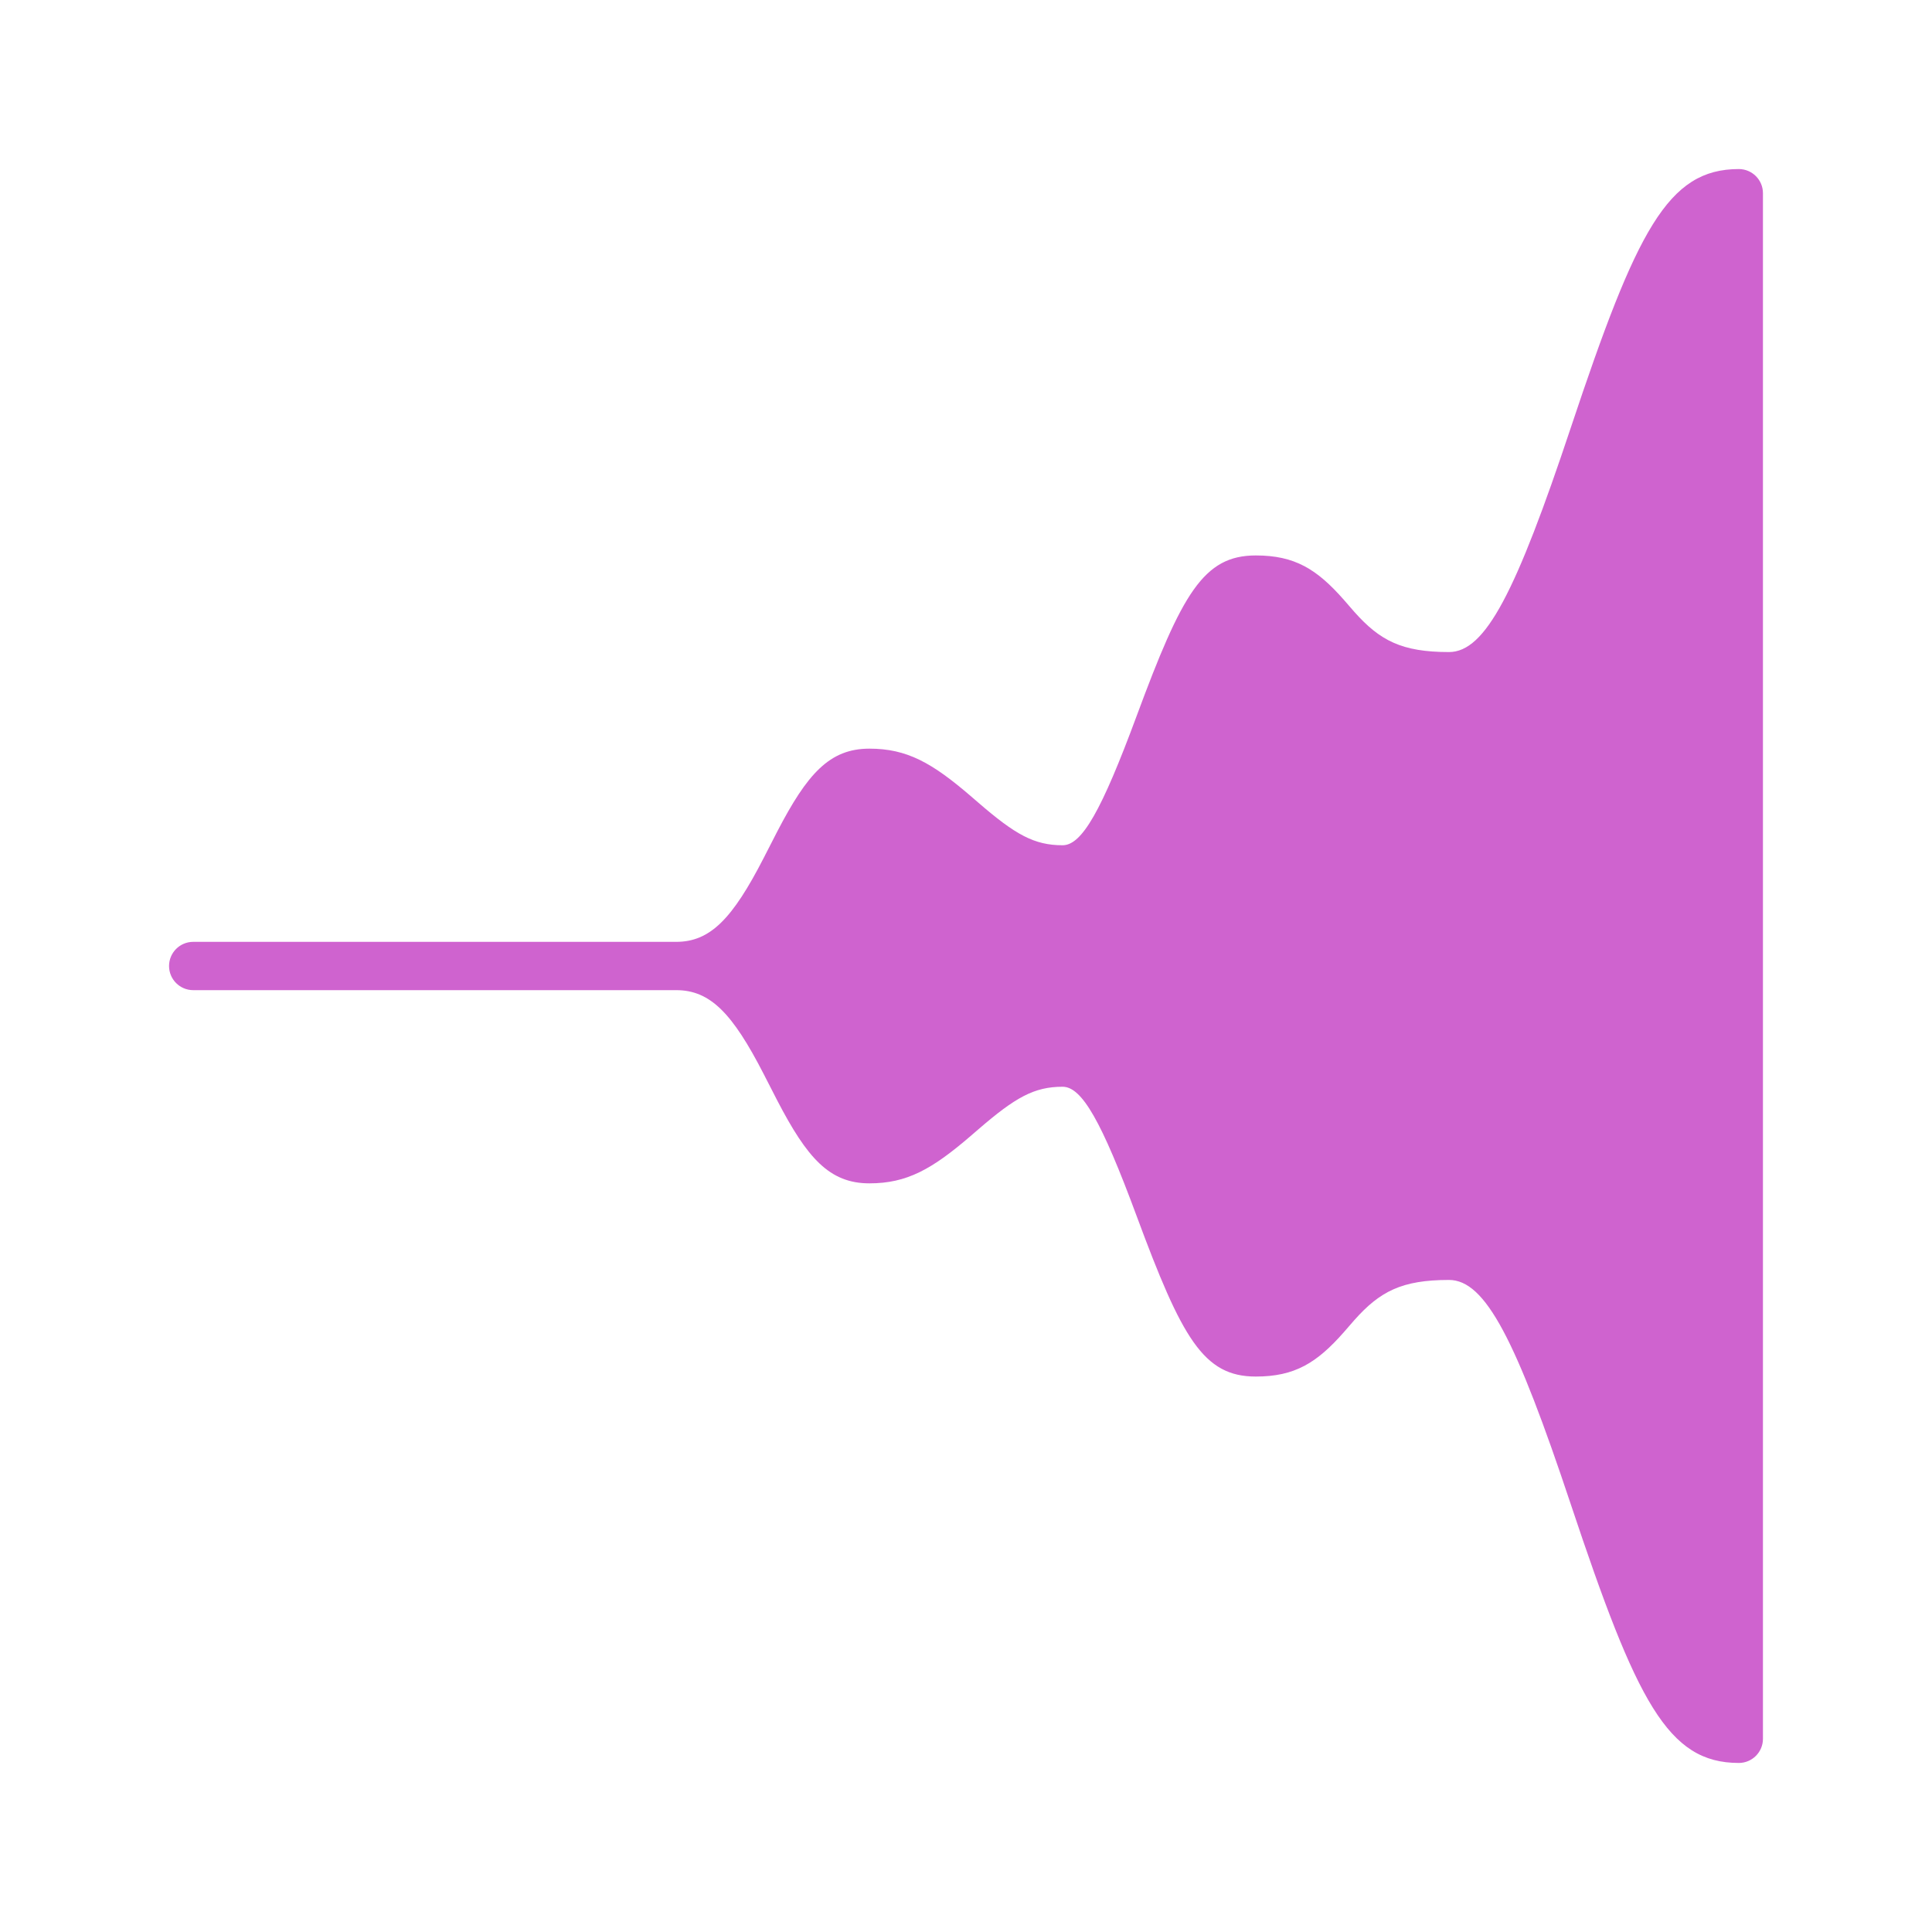
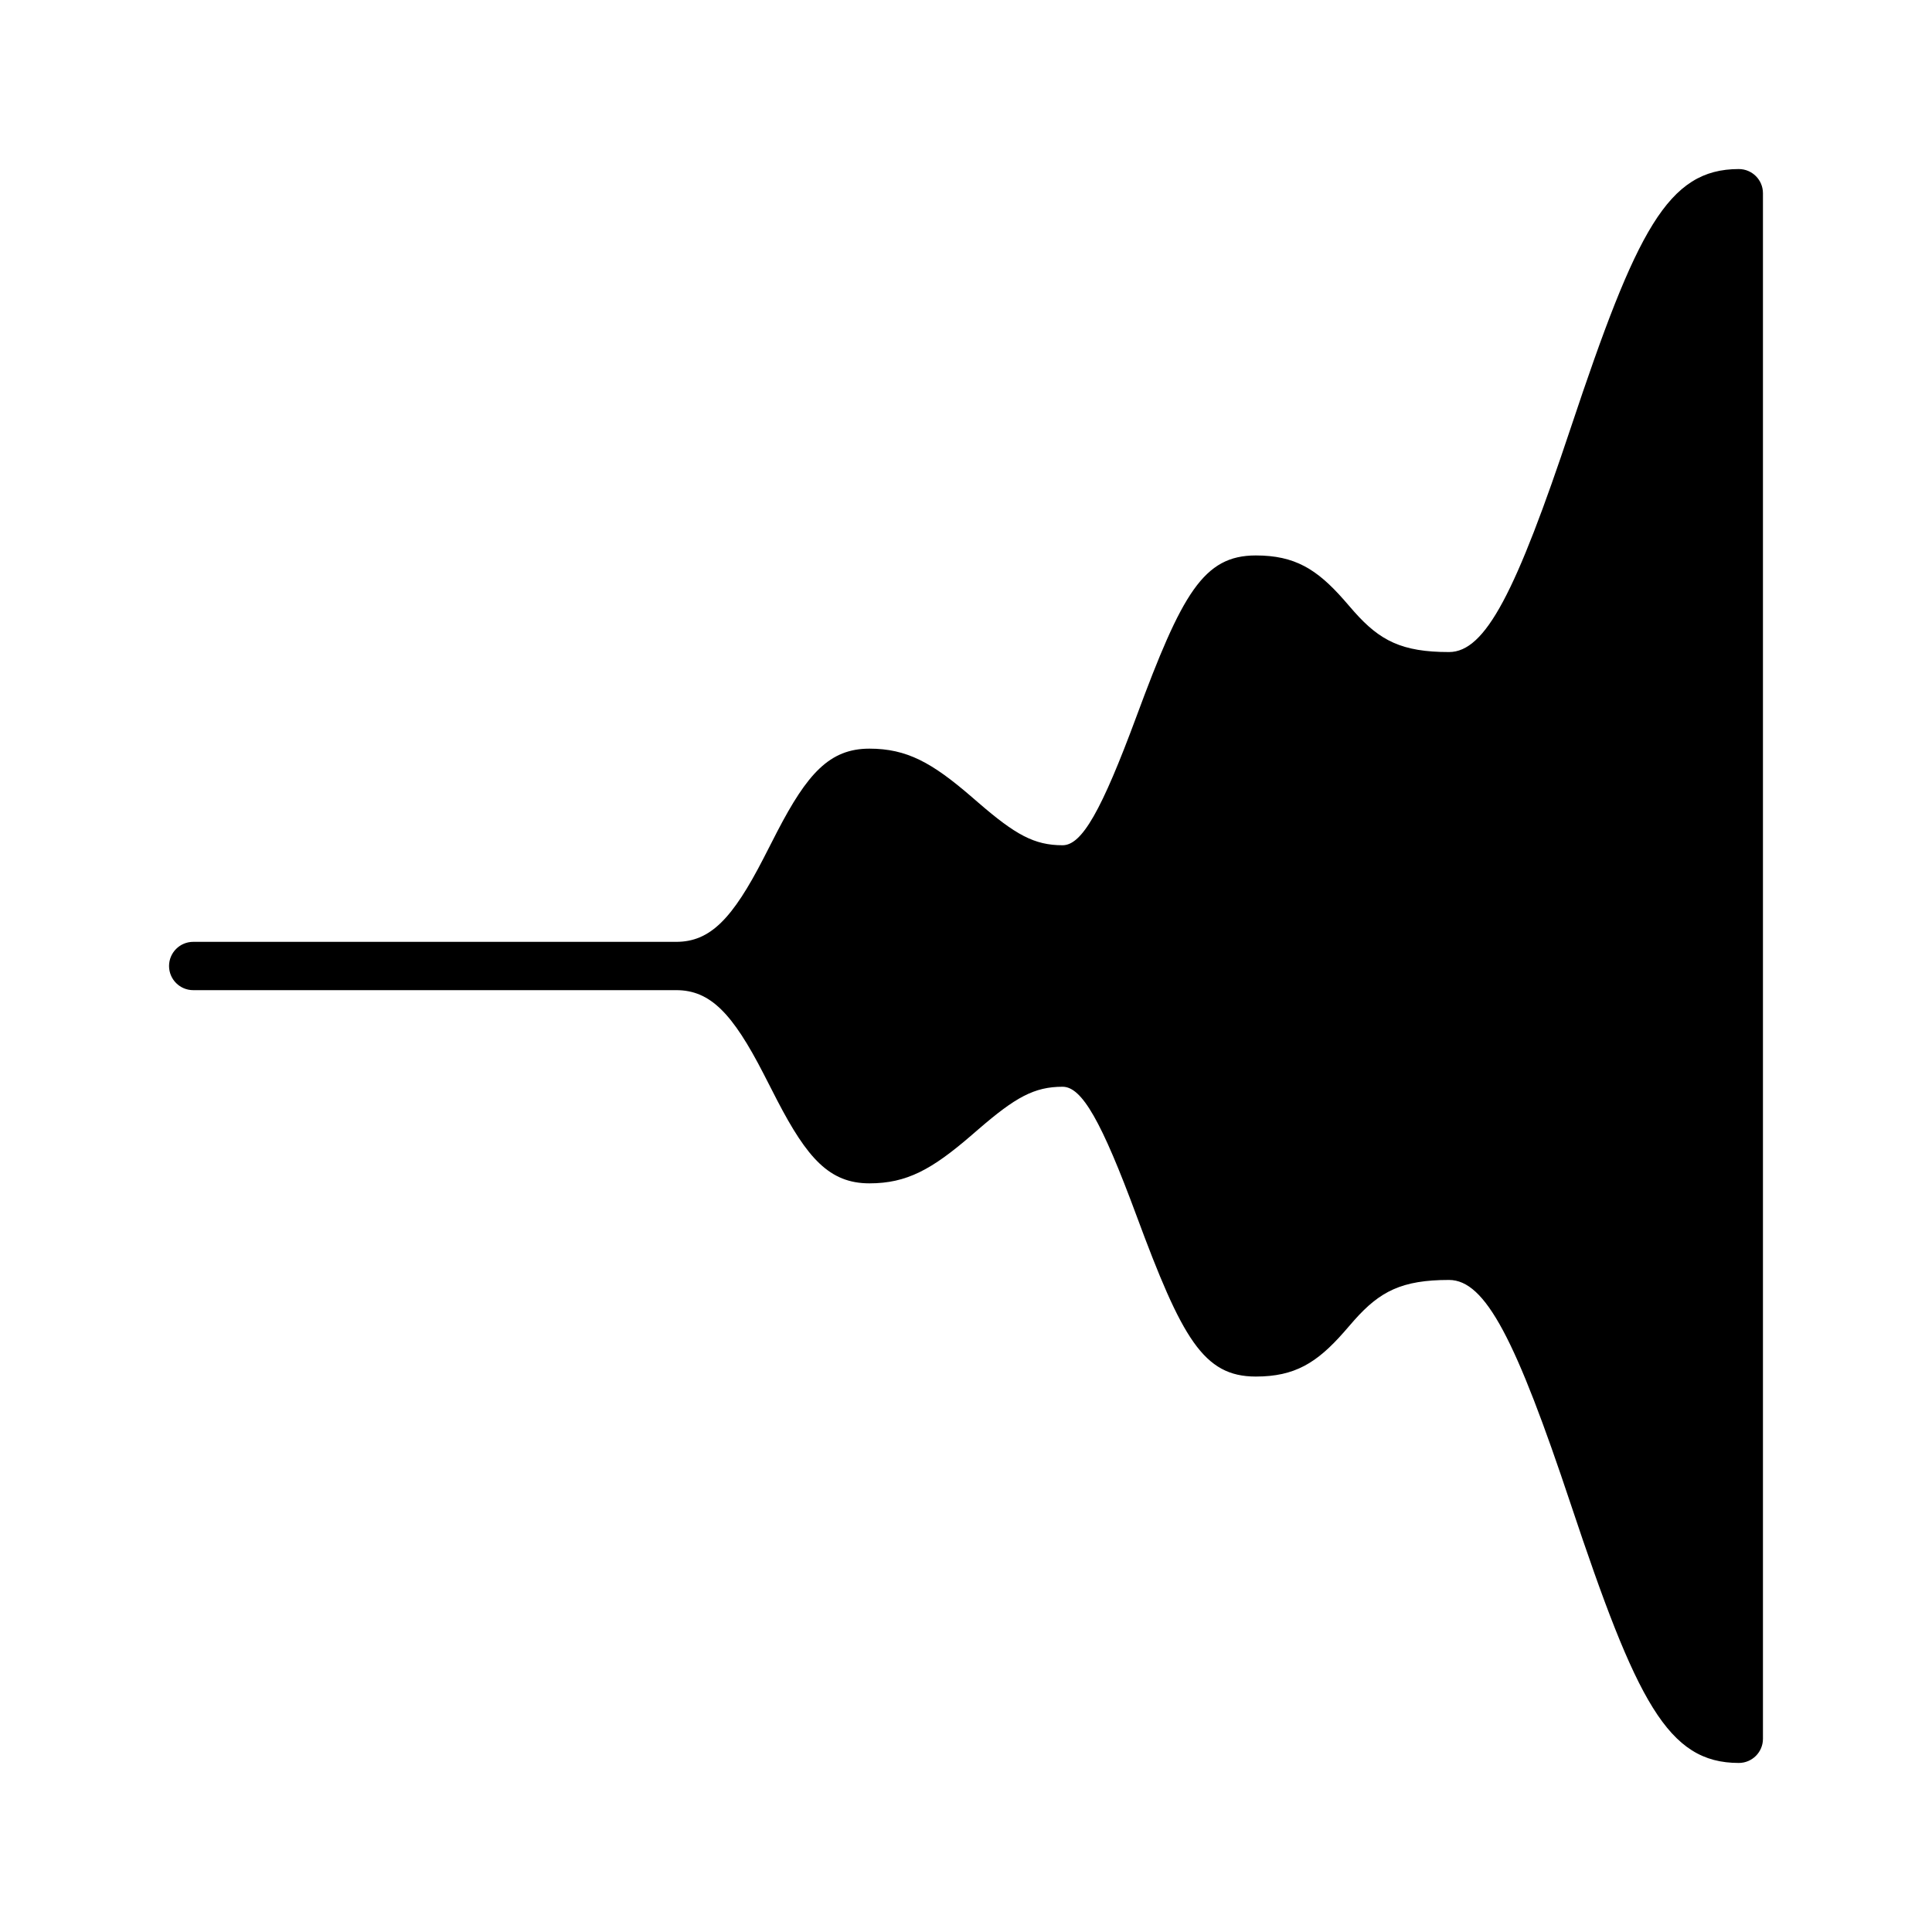
<svg xmlns="http://www.w3.org/2000/svg" width="20px" height="20px" viewBox="0 0 20 20" version="1.1">
-   <g id="Sound/Effects/Fade-in" stroke="none" stroke-width="1" fill="none" fill-rule="evenodd">
-     <path d="M2,10.25 C1.862,10.25 1.75,10.138 1.75,10 C1.75,9.862 1.862,9.75 2,9.75 L7,9.75 C7.353,9.75 7.583,9.509 7.904,8.885 L8.046,8.608 C8.356,8.011 8.587,7.75 9,7.75 C9.388,7.75 9.648,7.895 10.057,8.248 L10.13,8.311 C10.511,8.64 10.706,8.75 11,8.75 C11.2,8.75 11.403,8.393 11.766,7.413 C12.236,6.143 12.459,5.75 13,5.75 C13.402,5.75 13.631,5.89 13.913,6.211 C13.968,6.274 13.997,6.308 14.02,6.334 C14.285,6.632 14.512,6.75 15,6.75 C15.377,6.75 15.693,6.132 16.263,4.421 C16.943,2.382 17.265,1.75 18,1.75 C18.138,1.75 18.25,1.862 18.25,2 L18.25,18 C18.25,18.138 18.138,18.25 18,18.25 C17.265,18.25 16.943,17.618 16.263,15.579 C15.693,13.868 15.377,13.25 15,13.25 C14.512,13.25 14.285,13.368 14.02,13.666 C13.997,13.692 13.968,13.726 13.913,13.789 C13.631,14.11 13.402,14.25 13,14.25 C12.459,14.25 12.236,13.857 11.766,12.587 C11.403,11.607 11.2,11.25 11,11.25 C10.706,11.25 10.511,11.36 10.13,11.689 L10.057,11.752 C9.648,12.105 9.388,12.25 9,12.25 C8.587,12.25 8.356,11.989 8.046,11.392 L7.904,11.115 C7.583,10.491 7.353,10.25 7,10.25 L2,10.25 Z" id="Path" fill="#CF63CF" fill-rule="nonzero" />
+   <g stroke="none" stroke-width="1" fill="none" fill-rule="evenodd">
+     <path d="M2,10.25 C1.862,10.25 1.75,10.138 1.75,10 C1.75,9.862 1.862,9.75 2,9.75 L7,9.75 C7.353,9.75 7.583,9.509 7.904,8.885 L8.046,8.608 C8.356,8.011 8.587,7.75 9,7.75 C9.388,7.75 9.648,7.895 10.057,8.248 L10.13,8.311 C10.511,8.64 10.706,8.75 11,8.75 C11.2,8.75 11.403,8.393 11.766,7.413 C12.236,6.143 12.459,5.75 13,5.75 C13.402,5.75 13.631,5.89 13.913,6.211 C13.968,6.274 13.997,6.308 14.02,6.334 C14.285,6.632 14.512,6.75 15,6.75 C15.377,6.75 15.693,6.132 16.263,4.421 C16.943,2.382 17.265,1.75 18,1.75 C18.138,1.75 18.25,1.862 18.25,2 L18.25,18 C18.25,18.138 18.138,18.25 18,18.25 C17.265,18.25 16.943,17.618 16.263,15.579 C15.693,13.868 15.377,13.25 15,13.25 C14.512,13.25 14.285,13.368 14.02,13.666 C13.997,13.692 13.968,13.726 13.913,13.789 C13.631,14.11 13.402,14.25 13,14.25 C12.459,14.25 12.236,13.857 11.766,12.587 C11.403,11.607 11.2,11.25 11,11.25 C10.706,11.25 10.511,11.36 10.13,11.689 L10.057,11.752 C9.648,12.105 9.388,12.25 9,12.25 C8.587,12.25 8.356,11.989 8.046,11.392 L7.904,11.115 C7.583,10.491 7.353,10.25 7,10.25 L2,10.25 Z" fill="currentColor" fill-rule="nonzero" />
  </g>
</svg>
